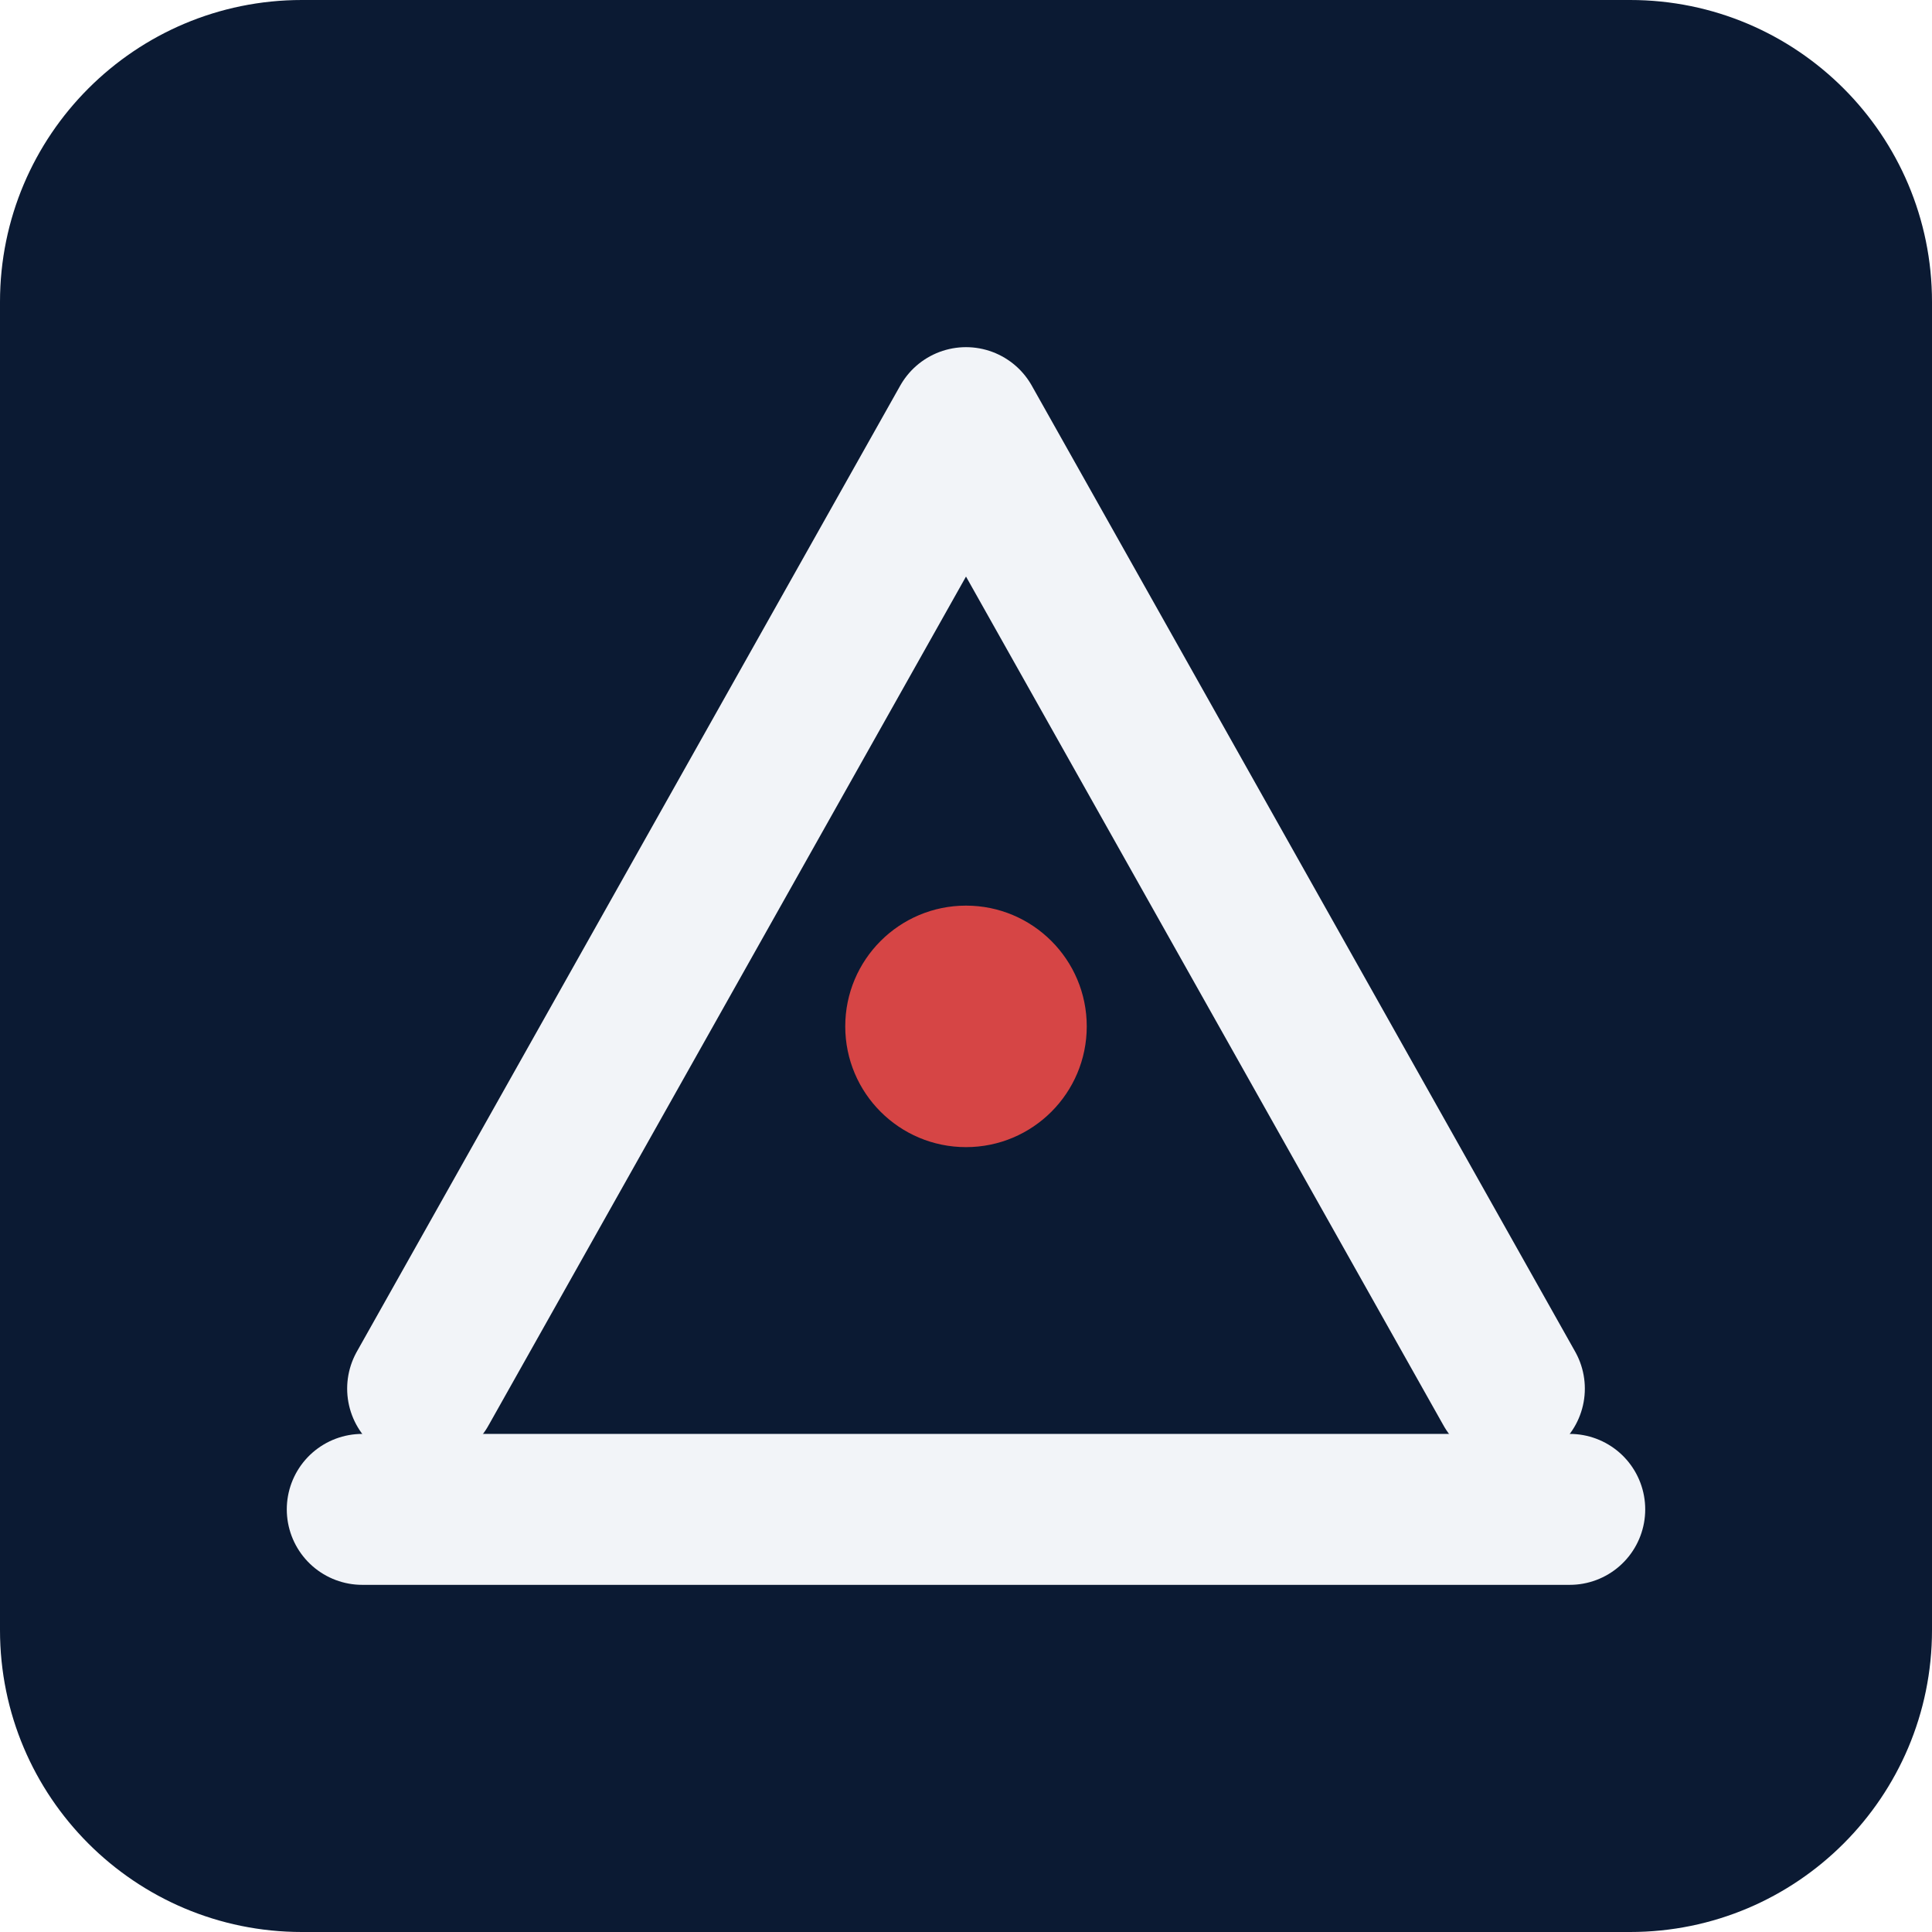
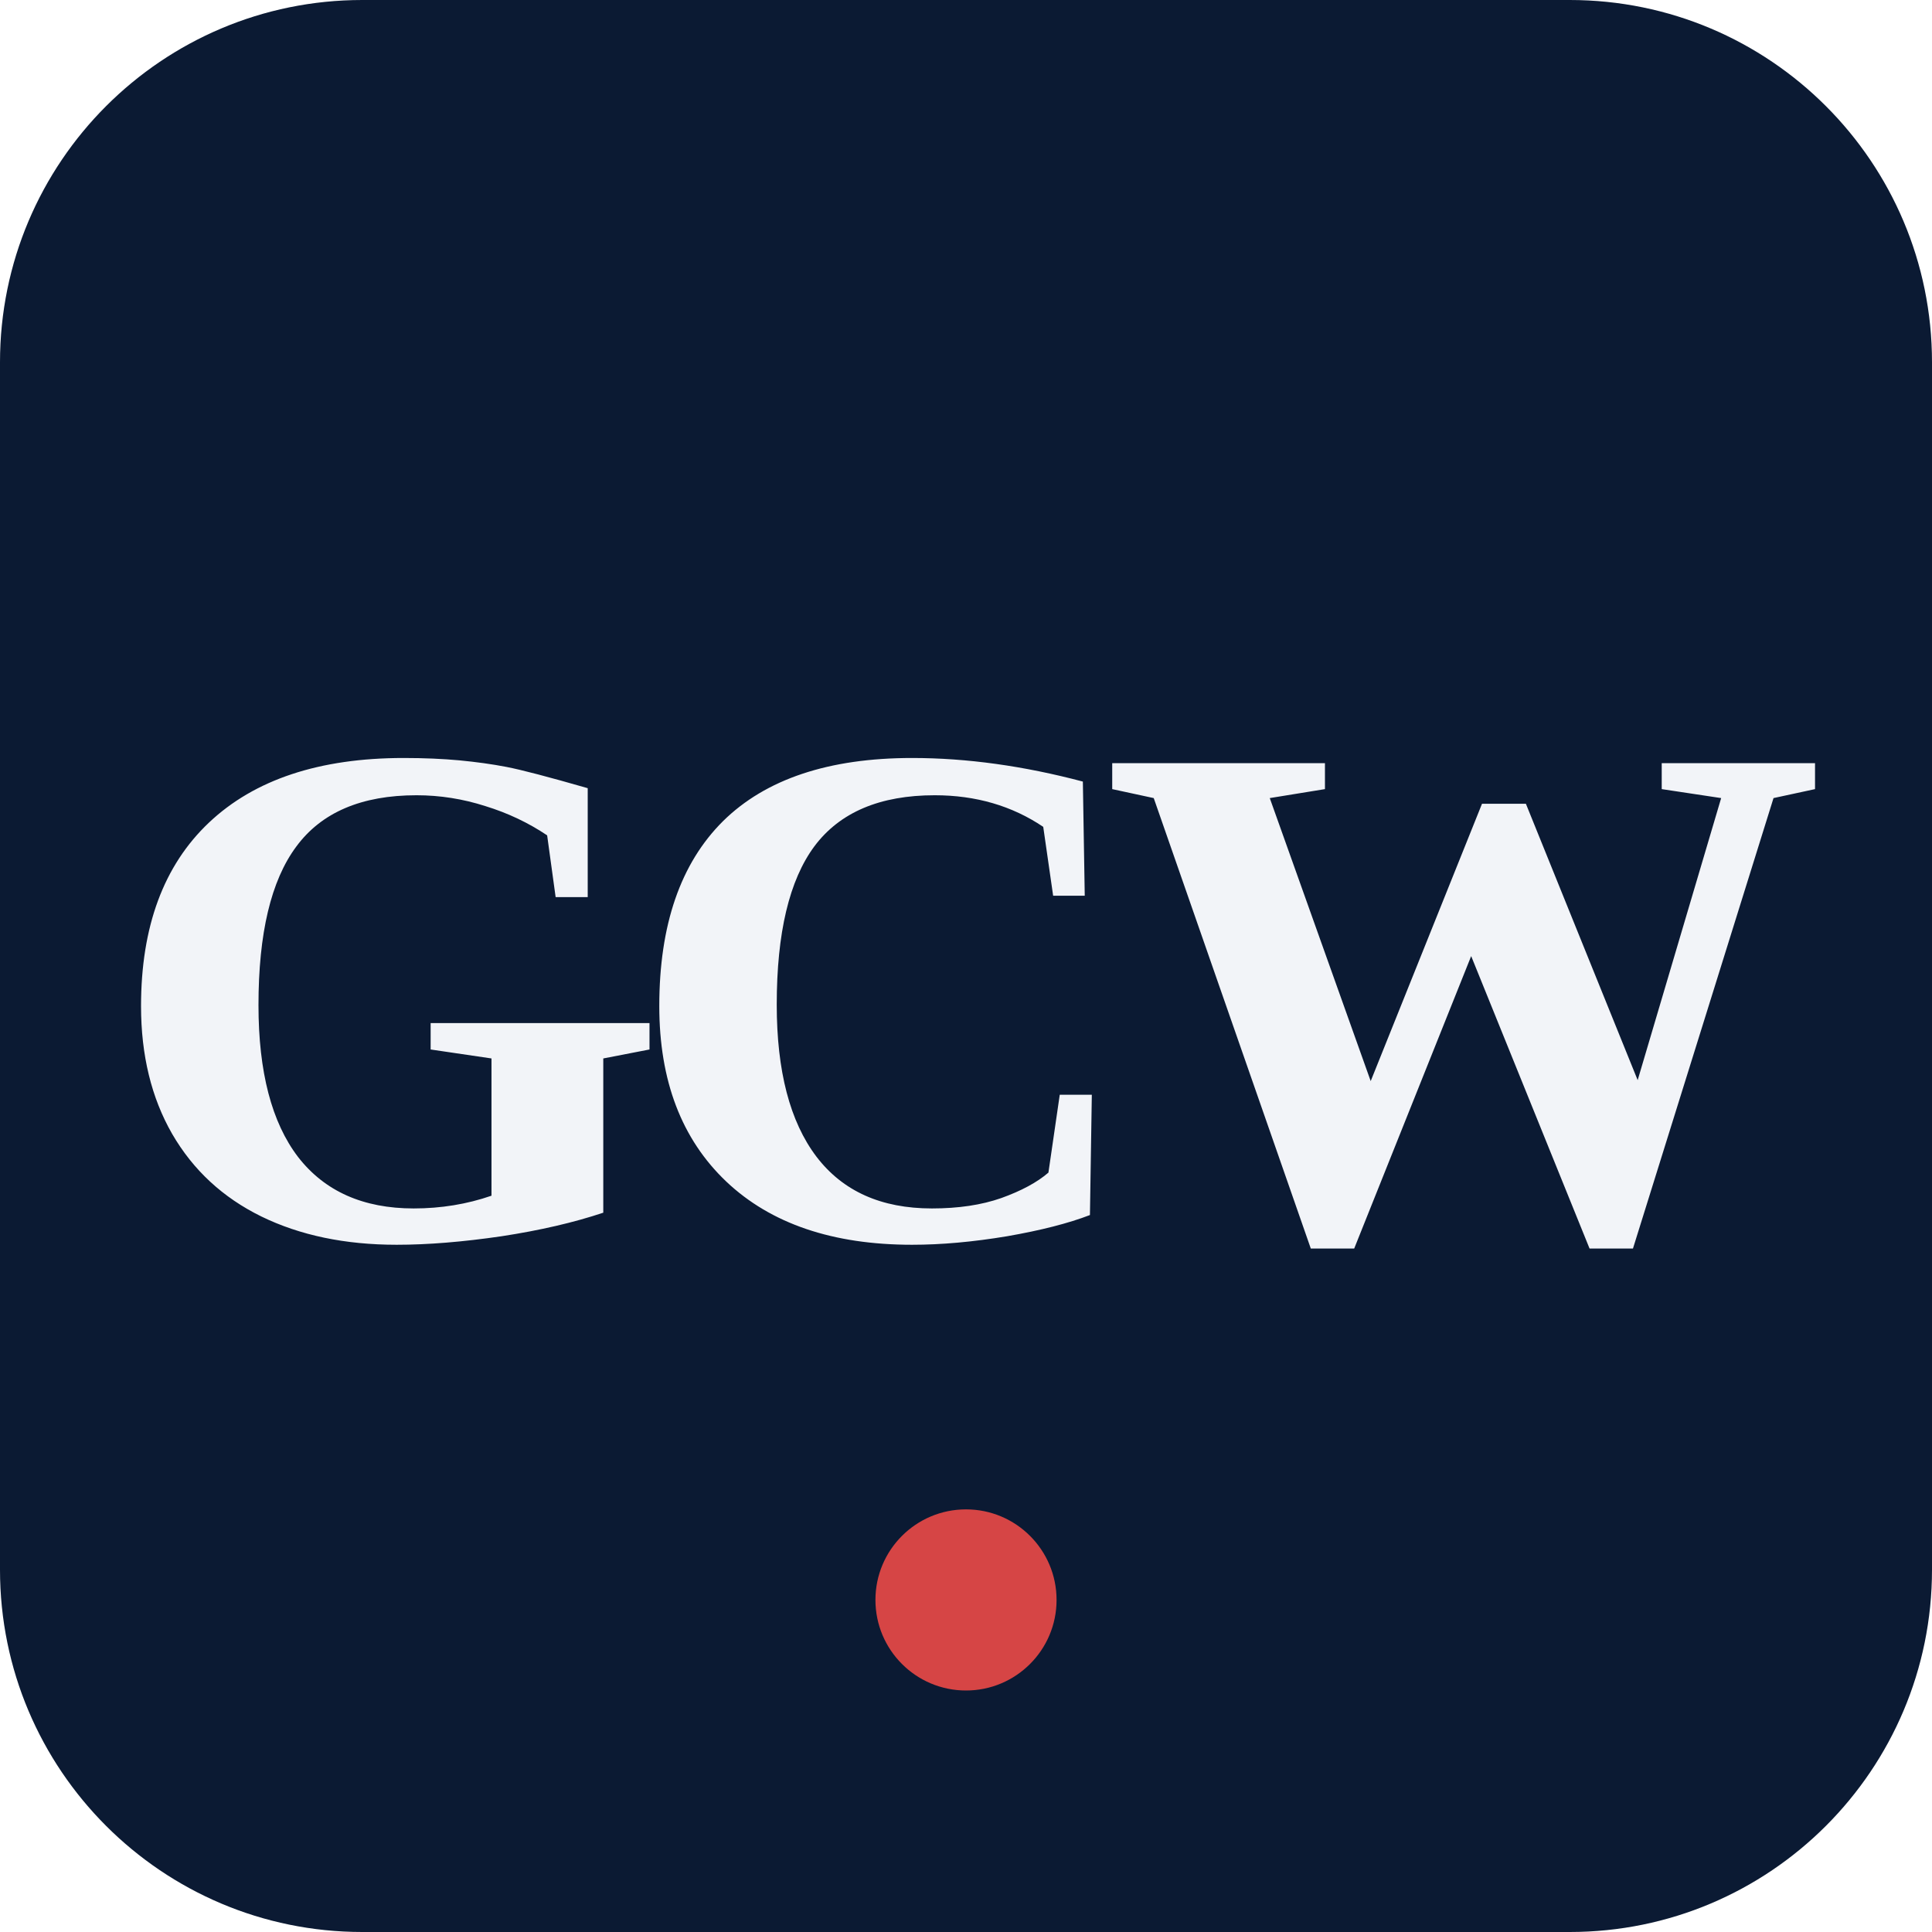
<svg xmlns="http://www.w3.org/2000/svg" viewBox="0 0 64 64">
-   <rect width="64" height="64" rx="10" fill="#0b1a33" />
-   <path d="M14 46 L32 14 L50 46" fill="none" stroke="#f2f4f8" stroke-width="5" stroke-linecap="round" stroke-linejoin="round" />
-   <line x1="12" y1="50" x2="52" y2="50" stroke="#f2f4f8" stroke-width="5" stroke-linecap="round" />
-   <circle cx="32" cy="34" r="4" fill="#d64545" />
+   <rect width="64" height="64" rx="12" fill="#0b1a33" />
+   <text x="32" y="41" text-anchor="middle" font-family="Fraunces, Georgia, 'Times New Roman', serif" font-weight="800" font-size="24" letter-spacing="-1.5" textLength="54" lengthAdjust="spacingAndGlyphs" fill="#f2f4f8">GCW</text>
+   <circle cx="32" cy="53" r="3" fill="#d64545" />
</svg>
